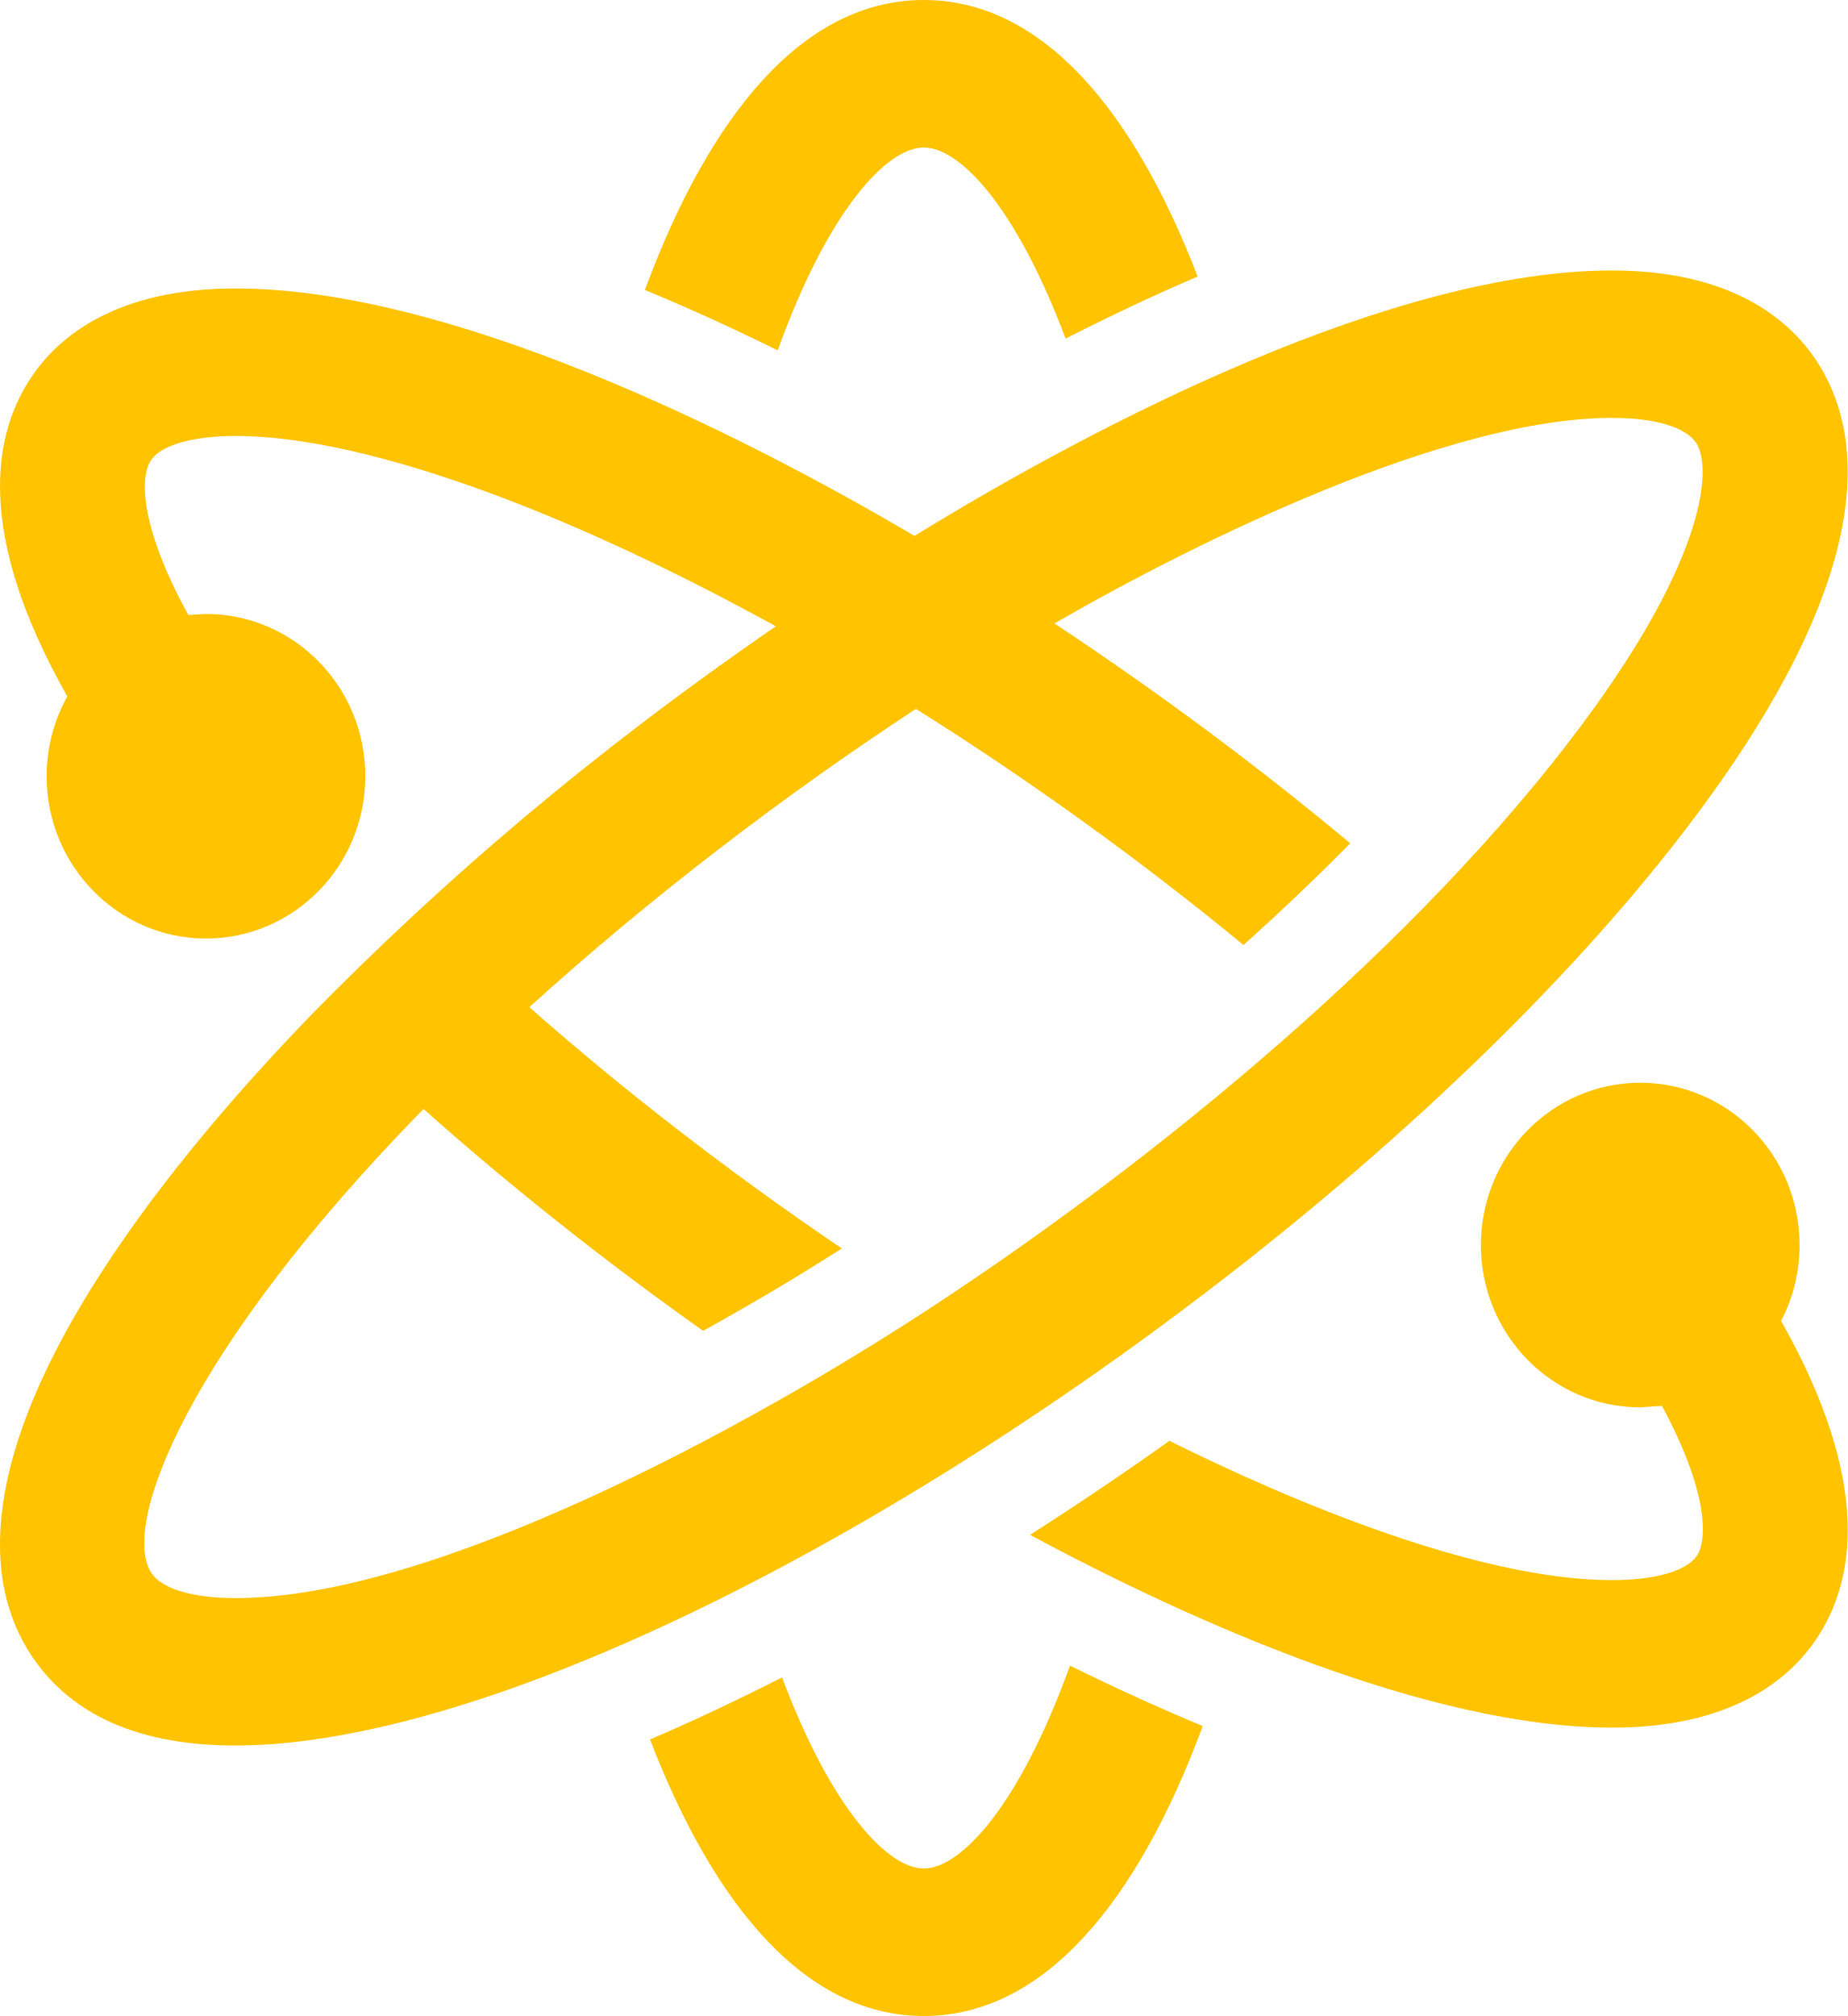
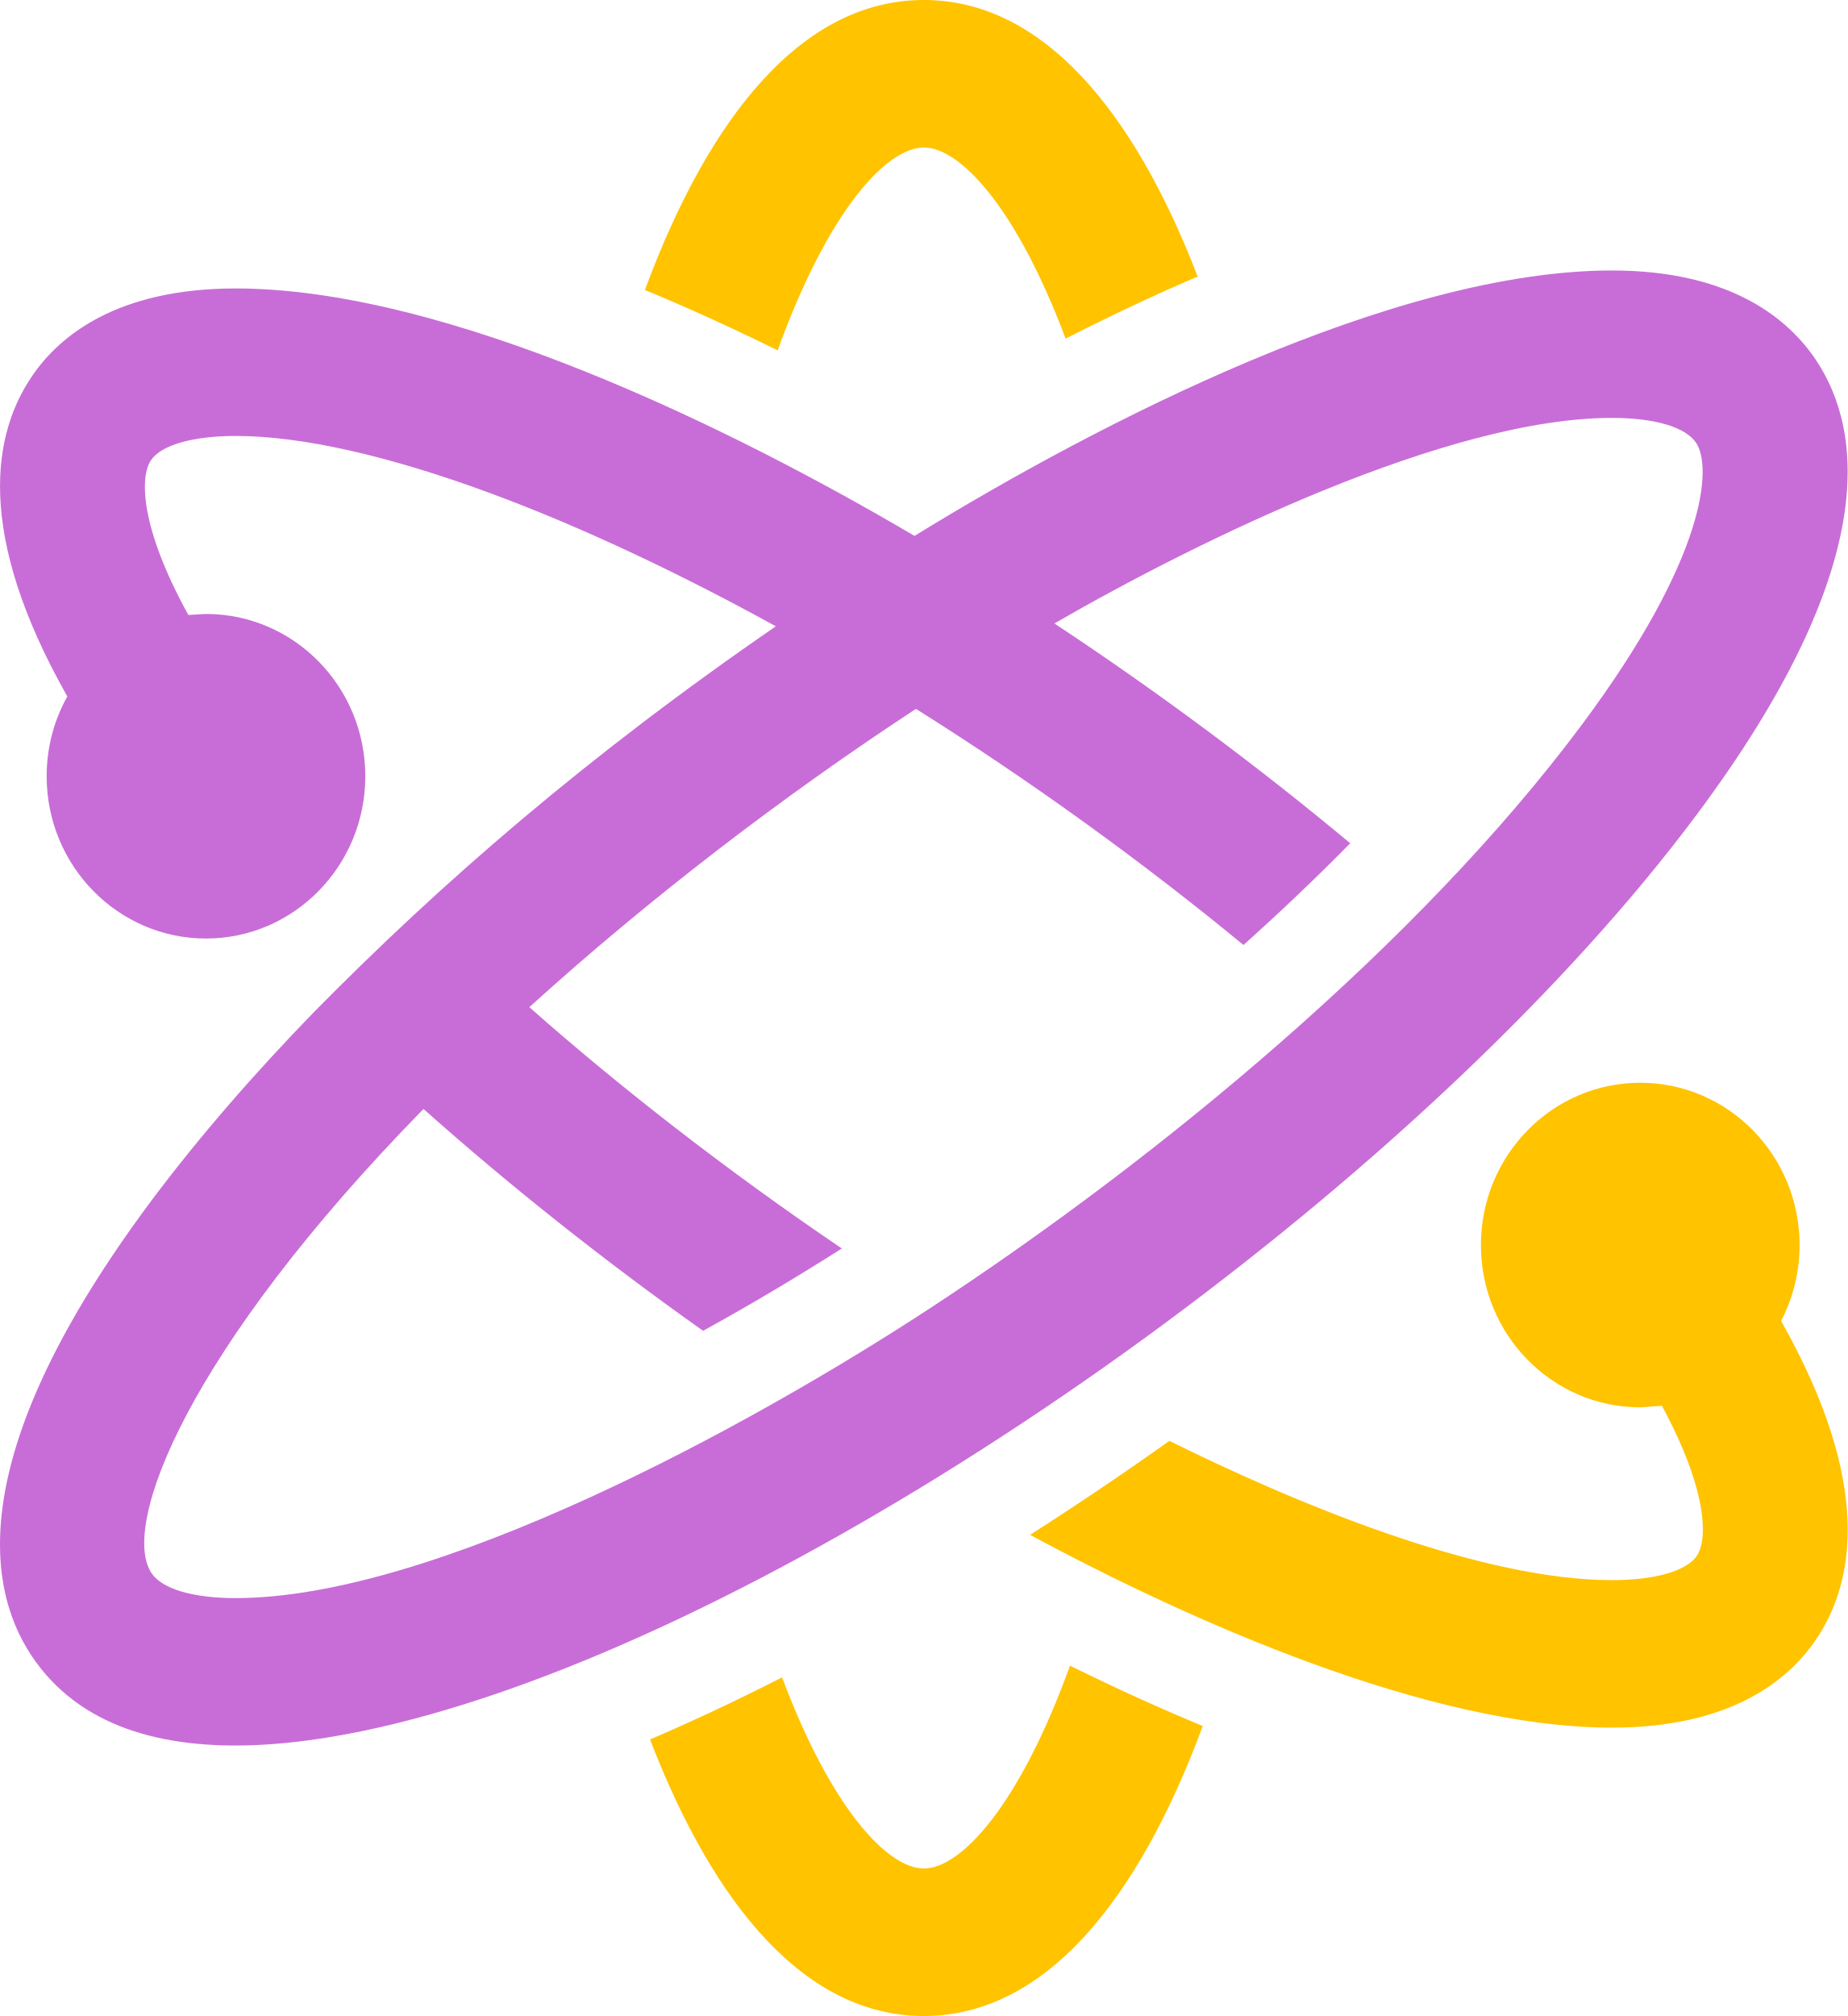
<svg xmlns="http://www.w3.org/2000/svg" width="44" height="48" viewBox="0 0 44 48" fill="none">
-   <path fill-rule="evenodd" clip-rule="evenodd" d="M0.751 39.422C3.027 42.84 8.749 41.466 12.583 40.056C21.975 36.604 34.239 27.666 40.407 19.392C44.789 13.514 44.371 10.268 43.248 8.578C42.597 7.602 41.227 6.44 38.385 6.44C33.211 6.44 26.205 10.034 21.777 12.76C17.415 10.188 10.641 6.868 5.613 6.868C2.783 6.868 1.413 8 0.765 8.952C-0.159 10.304 -0.617 12.662 1.603 16.582C1.289 17.144 1.111 17.792 1.111 18.482C1.111 20.616 2.811 22.346 4.905 22.346C6.999 22.346 8.699 20.616 8.699 18.482C8.699 16.348 7.001 14.618 4.905 14.618L4.485 14.642C3.319 12.524 3.333 11.342 3.595 10.958C3.841 10.594 4.597 10.38 5.613 10.38C7.205 10.38 9.283 10.862 11.643 11.73C13.947 12.58 16.309 13.72 18.475 14.912C13.977 18.008 10.527 21 7.465 24.108C6.099 25.516 4.755 27.046 3.591 28.606C-0.791 34.486 -0.373 37.732 0.751 39.422ZM40.391 10.546C40.763 11.104 40.671 13.23 37.659 17.268C33.785 22.466 27.605 27.57 22.187 31.122C17.773 34.016 10.313 38.05 5.613 38.05C4.591 38.05 3.859 37.832 3.607 37.454C2.861 36.332 4.449 32.16 10.085 26.404C12.175 28.266 14.429 30.046 16.717 31.668L16.743 31.686C17.947 31.022 19.003 30.388 20.047 29.726C17.317 27.878 14.755 25.882 12.605 23.98C15.465 21.386 18.649 18.952 21.811 16.878C24.565 18.606 27.221 20.532 29.611 22.5C30.485 21.716 31.339 20.904 32.153 20.078C29.999 18.282 27.639 16.518 25.109 14.844C28.533 12.868 34.479 9.95 38.385 9.95C39.407 9.95 40.139 10.168 40.391 10.546Z" fill="#FFC300" />
-   <path d="M18.519 8.342C17.359 7.77 16.333 7.308 15.357 6.904C16.897 2.744 19.121 0 21.999 0C24.803 0 26.987 2.602 28.519 6.584C27.535 7.006 26.523 7.478 25.375 8.062C24.199 4.928 22.859 3.512 21.999 3.512C21.115 3.512 19.719 5.012 18.519 8.342Z" fill="#FFC300" />
-   <path d="M21.999 44.488C21.141 44.488 19.799 43.072 18.623 39.938C17.463 40.528 16.461 40.994 15.479 41.416C17.013 45.398 19.195 48 21.999 48C24.877 48 27.101 45.256 28.641 41.096C27.671 40.694 26.647 40.234 25.479 39.658C24.279 42.988 22.883 44.488 21.999 44.488Z" fill="#FFC300" />
-   <path d="M42.853 29.644C42.853 30.296 42.695 30.91 42.413 31.45C44.615 35.35 44.157 37.702 43.235 39.05C42.587 40.002 41.217 41.134 38.387 41.134C34.045 41.134 28.381 38.618 24.529 36.544C25.693 35.802 26.887 34.99 27.847 34.306C30.721 35.732 35.183 37.622 38.387 37.622C39.403 37.622 40.157 37.408 40.405 37.046C40.663 36.668 40.681 35.52 39.575 33.472L39.059 33.508C36.963 33.508 35.265 31.778 35.265 29.644C35.265 27.51 36.963 25.78 39.059 25.78C41.155 25.78 42.853 27.51 42.853 29.644Z" fill="#FFC300" />
+   <path fill-rule="evenodd" clip-rule="evenodd" d="M0.751 39.422C3.027 42.84 8.749 41.466 12.583 40.056C21.975 36.604 34.239 27.666 40.407 19.392C44.789 13.514 44.371 10.268 43.248 8.578C42.597 7.602 41.227 6.44 38.385 6.44C33.211 6.44 26.205 10.034 21.777 12.76C17.415 10.188 10.641 6.868 5.613 6.868C2.783 6.868 1.413 8 0.765 8.952C-0.159 10.304 -0.617 12.662 1.603 16.582C1.289 17.144 1.111 17.792 1.111 18.482C1.111 20.616 2.811 22.346 4.905 22.346C6.999 22.346 8.699 20.616 8.699 18.482C8.699 16.348 7.001 14.618 4.905 14.618L4.485 14.642C3.319 12.524 3.333 11.342 3.595 10.958C3.841 10.594 4.597 10.38 5.613 10.38C7.205 10.38 9.283 10.862 11.643 11.73C13.947 12.58 16.309 13.72 18.475 14.912C13.977 18.008 10.527 21 7.465 24.108C6.099 25.516 4.755 27.046 3.591 28.606C-0.791 34.486 -0.373 37.732 0.751 39.422ZM40.391 10.546C40.763 11.104 40.671 13.23 37.659 17.268C33.785 22.466 27.605 27.57 22.187 31.122C17.773 34.016 10.313 38.05 5.613 38.05C4.591 38.05 3.859 37.832 3.607 37.454C2.861 36.332 4.449 32.16 10.085 26.404C12.175 28.266 14.429 30.046 16.717 31.668L16.743 31.686C17.947 31.022 19.003 30.388 20.047 29.726C17.317 27.878 14.755 25.882 12.605 23.98C15.465 21.386 18.649 18.952 21.811 16.878C24.565 18.606 27.221 20.532 29.611 22.5C30.485 21.716 31.339 20.904 32.153 20.078C29.999 18.282 27.639 16.518 25.109 14.844C28.533 12.868 34.479 9.95 38.385 9.95C39.407 9.95 40.139 10.168 40.391 10.546Z" fill="#C86DD7" />
+   <path fill-rule="evenodd" clip-rule="evenodd" d="M18.519 8.342C17.359 7.77 16.333 7.308 15.357 6.904C16.897 2.744 19.121 0 21.999 0C24.803 0 26.987 2.602 28.519 6.584C27.535 7.006 26.523 7.478 25.375 8.062C24.199 4.928 22.859 3.512 21.999 3.512C21.115 3.512 19.719 5.012 18.519 8.342ZM21.999 44.488C21.141 44.488 19.799 43.072 18.623 39.938C17.463 40.528 16.461 40.994 15.479 41.416C17.013 45.398 19.195 48 21.999 48C24.877 48 27.101 45.256 28.641 41.096C27.671 40.694 26.647 40.234 25.479 39.658C24.279 42.988 22.883 44.488 21.999 44.488ZM42.853 29.644C42.853 30.296 42.695 30.91 42.413 31.45C44.615 35.35 44.157 37.702 43.235 39.05C42.587 40.002 41.217 41.134 38.387 41.134C34.045 41.134 28.381 38.618 24.529 36.544C25.693 35.802 26.887 34.99 27.847 34.306C30.721 35.732 35.183 37.622 38.387 37.622C39.403 37.622 40.157 37.408 40.405 37.046C40.663 36.668 40.681 35.52 39.575 33.472L39.059 33.508C36.963 33.508 35.265 31.778 35.265 29.644C35.265 27.51 36.963 25.78 39.059 25.78C41.155 25.78 42.853 27.51 42.853 29.644Z" fill="#FFC300" />
</svg>
